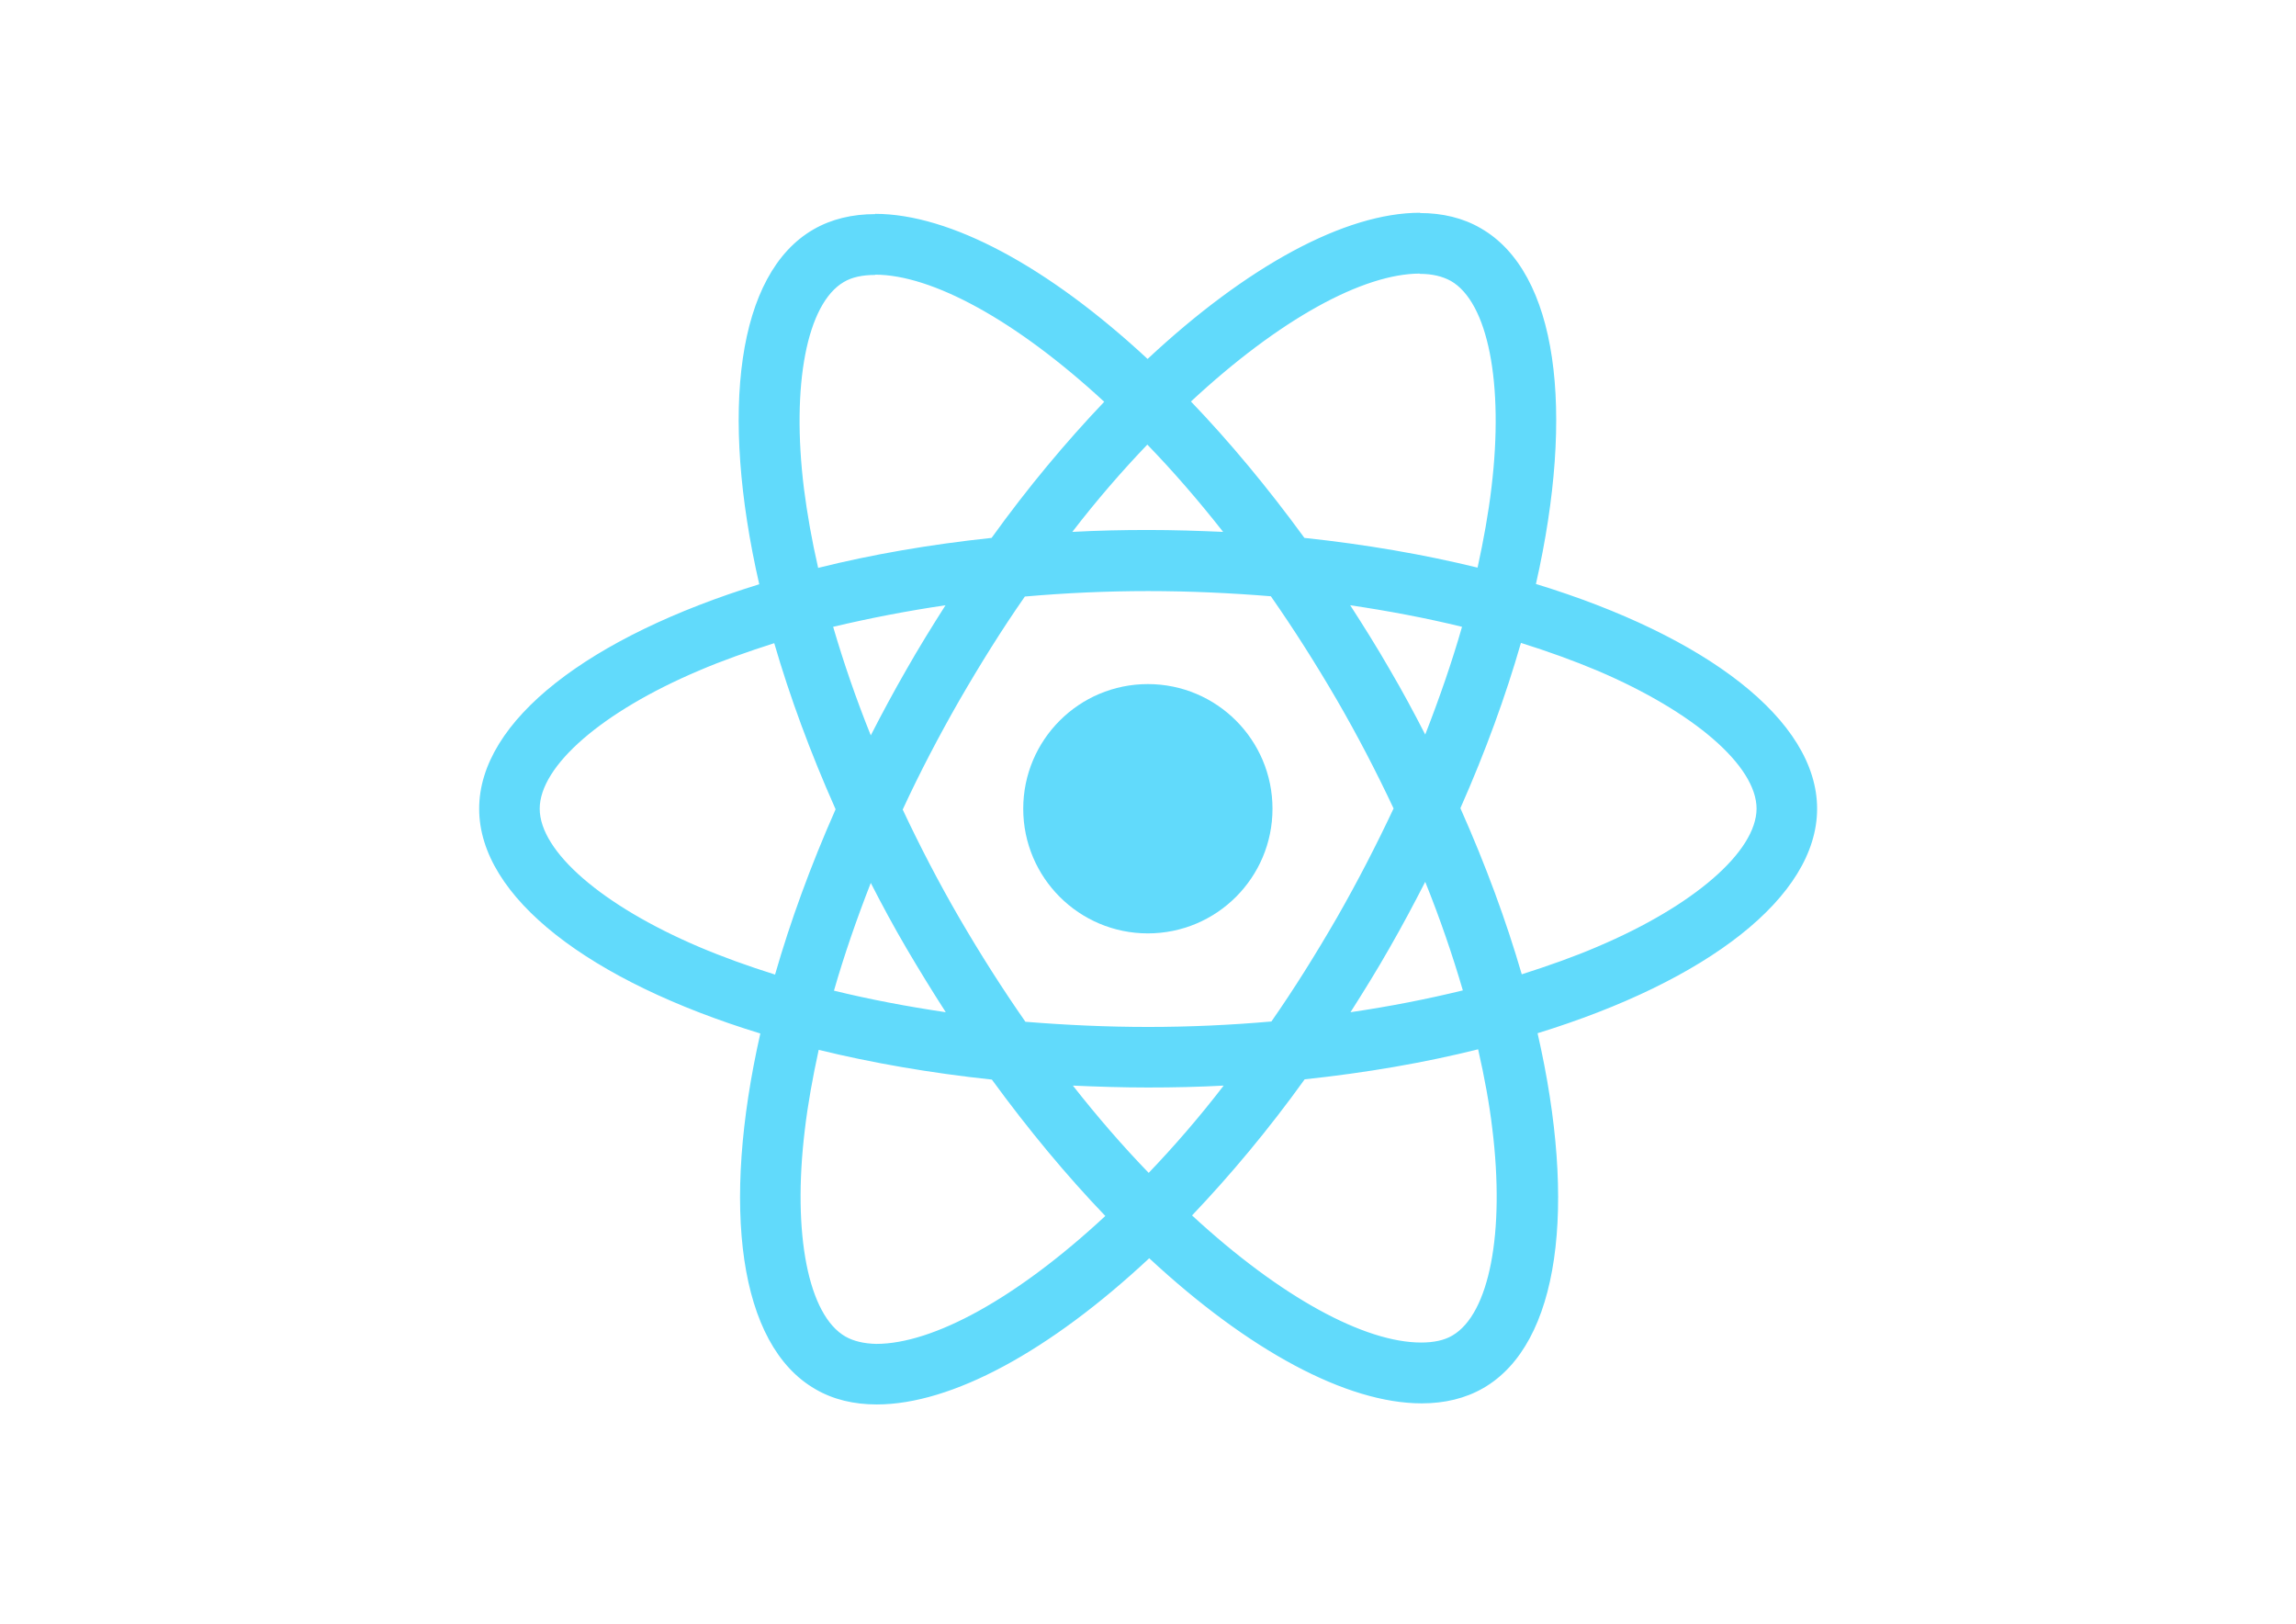
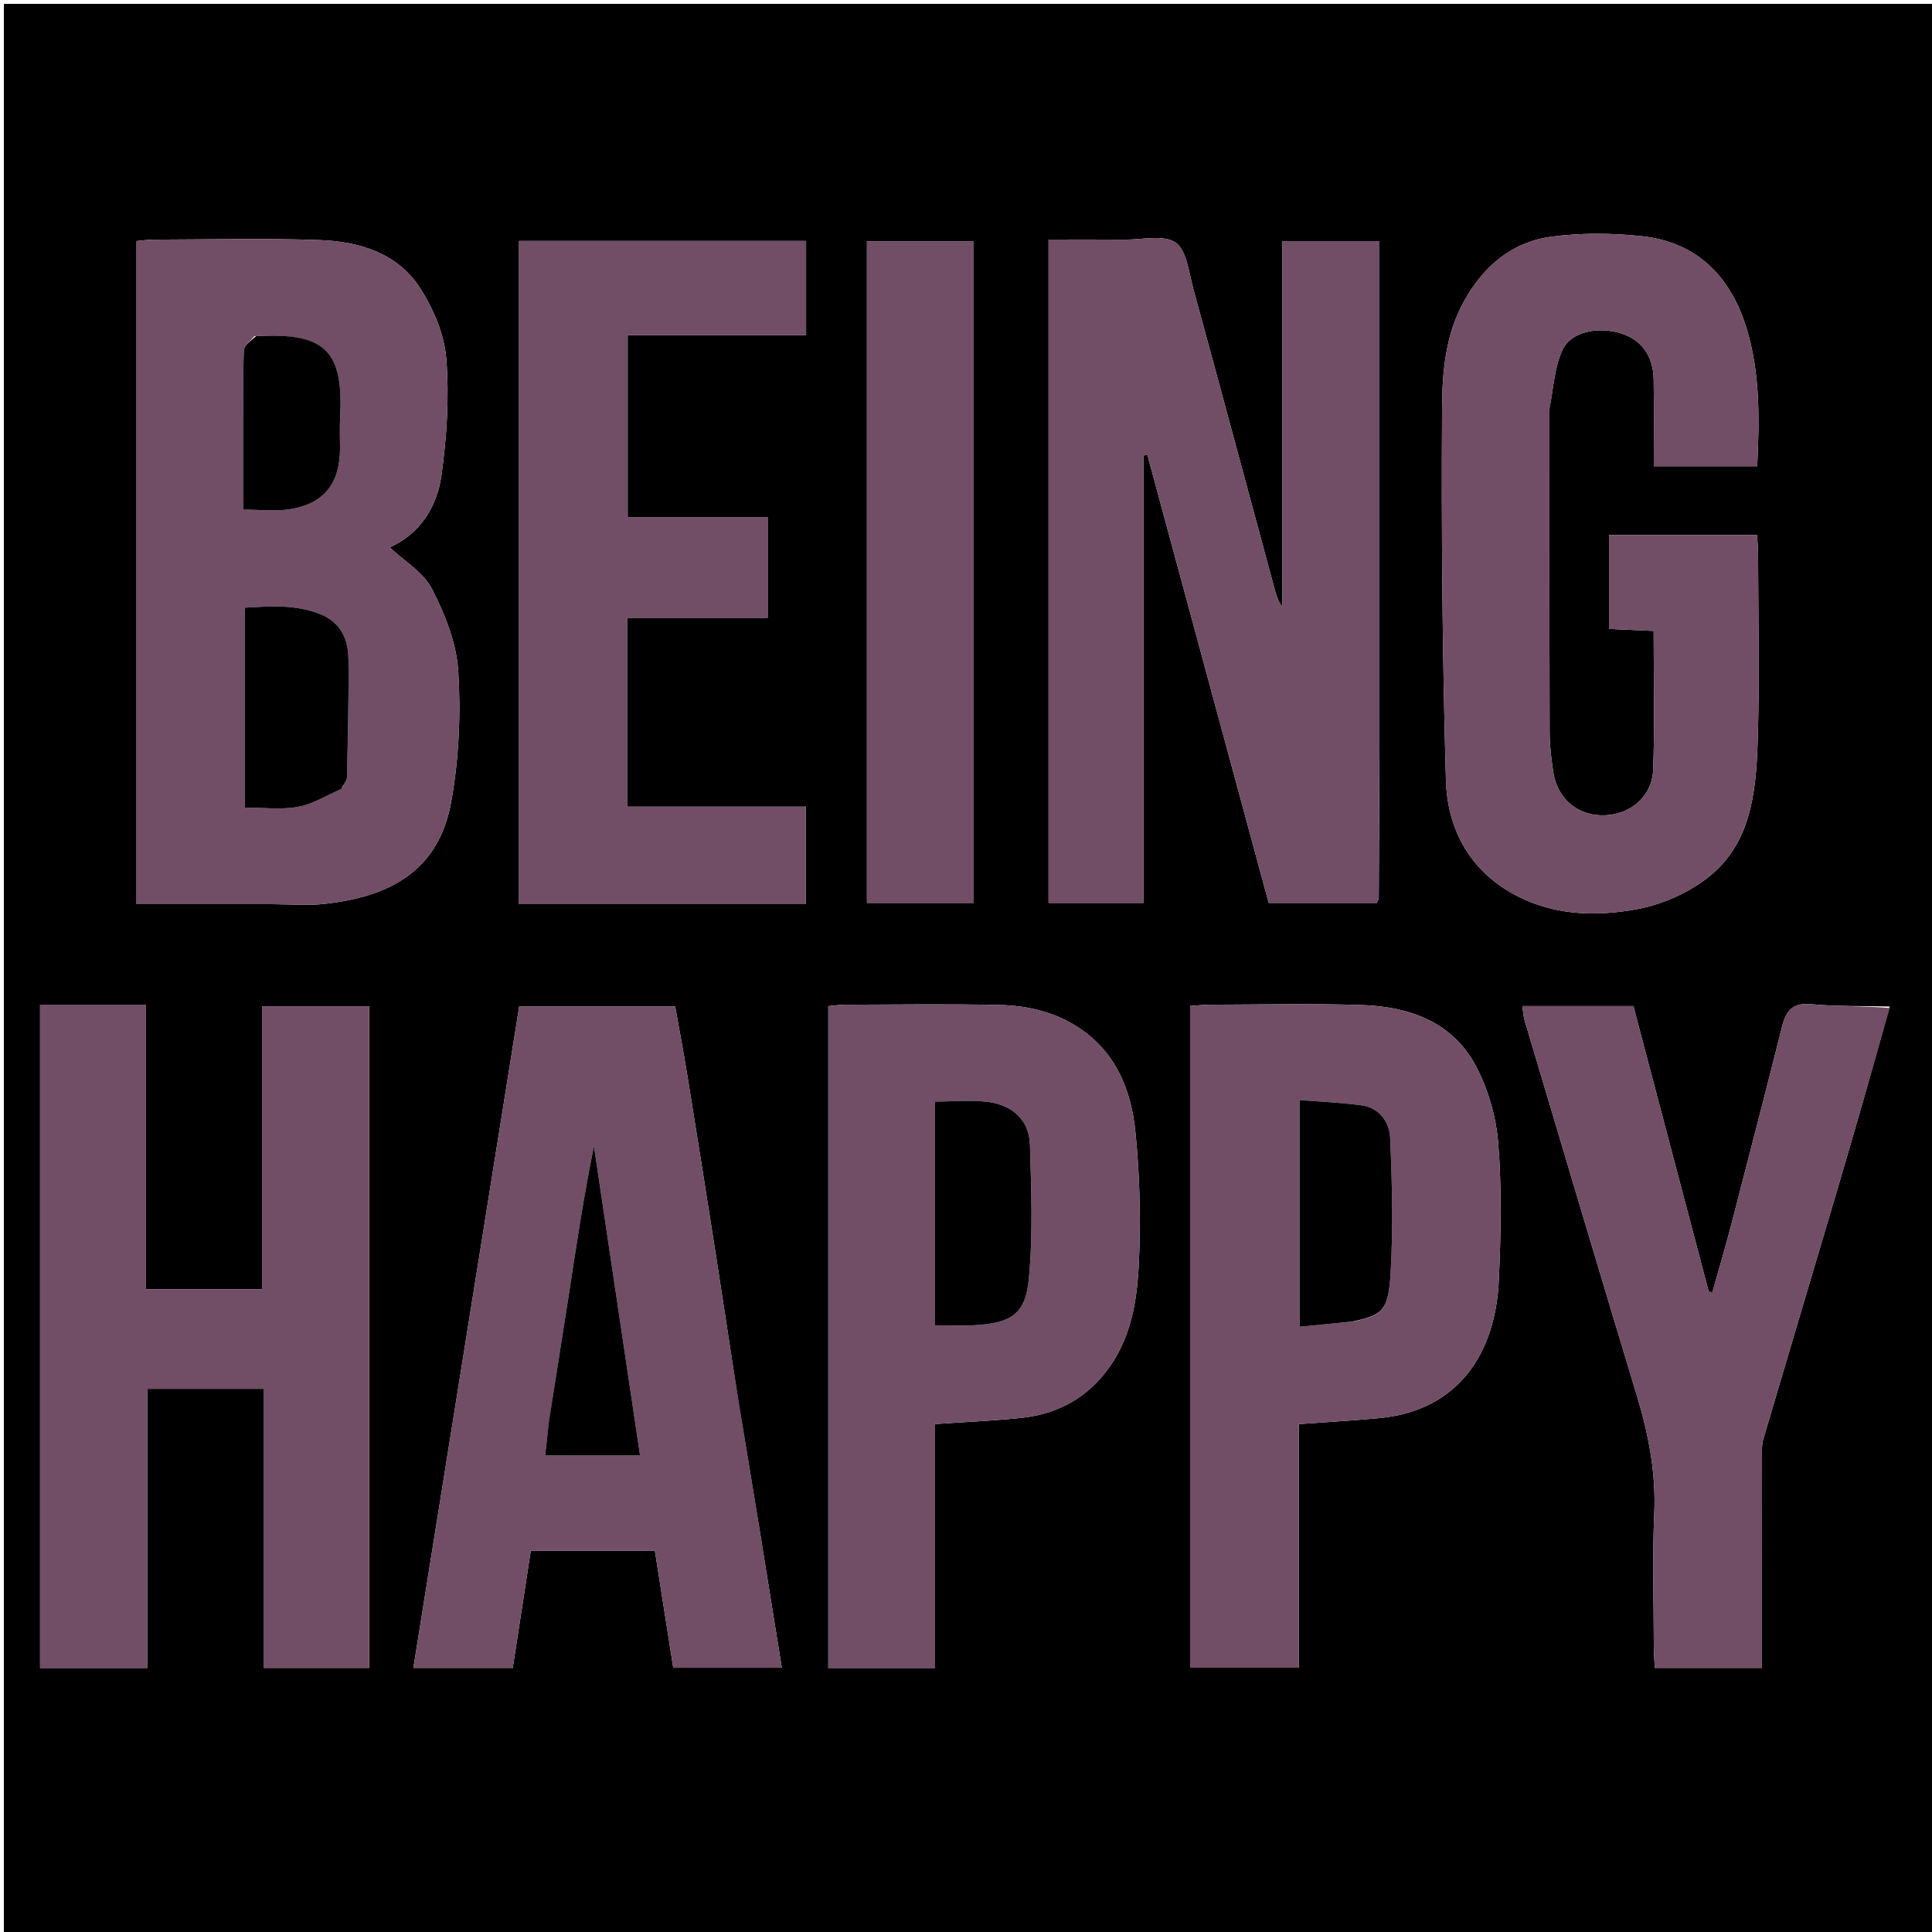
- <svg xmlns="http://www.w3.org/2000/svg" viewBox="0 0 841.9 595.3">
-   <g fill="#61DAFB">
-     <path d="M666.3 296.5c0-32.5-40.7-63.3-103.1-82.4 14.4-63.6 8-114.2-20.2-130.4-6.5-3.8-14.1-5.6-22.4-5.6v22.3c4.6 0 8.3.9 11.4 2.6 13.6 7.8 19.5 37.5 14.9 75.7-1.1 9.4-2.9 19.3-5.1 29.4-19.6-4.8-41-8.5-63.5-10.9-13.5-18.5-27.5-35.3-41.6-50 32.6-30.3 63.2-46.9 84-46.9V78c-27.5 0-63.5 19.6-99.9 53.6-36.4-33.8-72.4-53.2-99.9-53.2v22.3c20.7 0 51.4 16.5 84 46.6-14 14.7-28 31.4-41.3 49.9-22.6 2.4-44 6.1-63.6 11-2.3-10-4-19.7-5.2-29-4.7-38.2 1.1-67.9 14.6-75.8 3-1.8 6.9-2.6 11.5-2.6V78.5c-8.4 0-16 1.8-22.6 5.6-28.1 16.2-34.4 66.7-19.9 130.1-62.2 19.2-102.7 49.9-102.7 82.3 0 32.5 40.7 63.3 103.1 82.4-14.4 63.6-8 114.2 20.2 130.4 6.5 3.8 14.1 5.6 22.5 5.6 27.5 0 63.5-19.6 99.9-53.6 36.4 33.8 72.4 53.2 99.9 53.2 8.4 0 16-1.8 22.6-5.6 28.1-16.2 34.4-66.7 19.9-130.1 62-19.1 102.5-49.9 102.5-82.3zm-130.2-66.7c-3.7 12.9-8.3 26.2-13.5 39.5-4.1-8-8.4-16-13.1-24-4.6-8-9.5-15.8-14.4-23.4 14.2 2.1 27.9 4.7 41 7.9zm-45.8 106.5c-7.8 13.5-15.8 26.3-24.1 38.2-14.9 1.3-30 2-45.2 2-15.1 0-30.2-.7-45-1.9-8.3-11.9-16.4-24.6-24.2-38-7.6-13.1-14.5-26.4-20.8-39.8 6.2-13.4 13.2-26.8 20.7-39.9 7.8-13.5 15.8-26.3 24.1-38.2 14.9-1.3 30-2 45.2-2 15.1 0 30.2.7 45 1.9 8.3 11.9 16.4 24.6 24.2 38 7.6 13.1 14.5 26.4 20.8 39.8-6.3 13.4-13.2 26.8-20.7 39.9zm32.3-13c5.4 13.4 10 26.8 13.8 39.8-13.1 3.2-26.9 5.9-41.2 8 4.9-7.7 9.8-15.6 14.4-23.7 4.6-8 8.9-16.1 13-24.1zM421.2 430c-9.3-9.6-18.6-20.3-27.8-32 9 .4 18.2.7 27.5.7 9.4 0 18.7-.2 27.8-.7-9 11.7-18.3 22.4-27.5 32zm-74.4-58.9c-14.2-2.1-27.9-4.7-41-7.9 3.7-12.9 8.3-26.2 13.5-39.5 4.1 8 8.4 16 13.1 24 4.7 8 9.5 15.8 14.4 23.4zM420.7 163c9.3 9.6 18.6 20.3 27.8 32-9-.4-18.2-.7-27.5-.7-9.4 0-18.7.2-27.8.7 9-11.7 18.3-22.4 27.5-32zm-74 58.9c-4.9 7.7-9.8 15.6-14.4 23.7-4.6 8-8.9 16-13 24-5.4-13.4-10-26.8-13.8-39.8 13.1-3.1 26.9-5.8 41.2-7.9zm-90.5 125.2c-35.4-15.1-58.3-34.9-58.3-50.6 0-15.7 22.9-35.6 58.3-50.6 8.6-3.7 18-7 27.7-10.1 5.7 19.6 13.2 40 22.5 60.9-9.2 20.8-16.6 41.1-22.2 60.6-9.9-3.1-19.3-6.5-28-10.2zM310 490c-13.6-7.8-19.5-37.5-14.9-75.7 1.1-9.4 2.9-19.3 5.1-29.4 19.6 4.8 41 8.5 63.5 10.9 13.5 18.5 27.5 35.3 41.6 50-32.6 30.3-63.2 46.9-84 46.9-4.5-.1-8.3-1-11.3-2.7zm237.2-76.2c4.7 38.2-1.1 67.9-14.6 75.8-3 1.8-6.9 2.6-11.5 2.6-20.7 0-51.4-16.5-84-46.6 14-14.7 28-31.4 41.3-49.9 22.6-2.4 44-6.1 63.6-11 2.3 10.1 4.1 19.8 5.2 29.1zm38.5-66.7c-8.6 3.7-18 7-27.7 10.1-5.7-19.6-13.2-40-22.5-60.9 9.2-20.8 16.6-41.1 22.2-60.6 9.9 3.1 19.3 6.5 28.1 10.2 35.4 15.1 58.3 34.9 58.3 50.6-.1 15.7-23 35.6-58.4 50.6zM320.8 78.4z" />
-     <circle cx="420.9" cy="296.5" r="45.7" />
-     <path d="M520.5 78.1z" />
-   </g>
+ <svg xmlns="http://www.w3.org/2000/svg" version="1.1" id="Layer_1" x="0px" y="0px" width="100%" viewBox="0 0 500 500" enable-background="new 0 0 500 500" xml:space="preserve">
+   <path fill="#000000" opacity="1" stroke="none" d=" M501,199   C501,300 501,400.5 501,501   C334.333,501 167.667,501 1,501   C1,334.333 1,167.667 1,1   C167.667,1 334.333,1 501,1   C501,66.833 501,132.667 501,199  M356.999,192.5   C356.999,149.113 356.999,105.726 356.999,62.416   C348.197,62.416 340.297,62.416 331.843,62.416   C331.843,94.24 331.843,125.652 331.843,157.064   C330.797,155.671 330.364,154.27 329.982,152.857   C322.94,126.824 315.944,100.779 308.829,74.767   C307.675,70.55 307.156,64.813 304.249,62.79   C301.174,60.652 295.596,62.052 291.111,62.015   C284.525,61.96 277.938,62.001 271.369,62.001   C271.369,119.74 271.369,176.619 271.369,233.664   C279.638,233.664 287.536,233.664 295.968,233.664   C295.968,194.845 295.968,156.357 295.968,117.869   C296.295,117.83 296.622,117.79 296.948,117.751   C307.414,156.398 317.879,195.044 328.339,233.668   C337.933,233.668 347.181,233.668 356.286,233.668   C356.571,233.051 356.821,232.76 356.823,232.468   C356.895,219.479 356.946,206.489 356.999,192.5  M70.498,234   C74.996,233.999 79.539,234.414 83.982,233.922   C100.499,232.095 113.546,225.731 116.813,207.298   C118.76,196.316 119.285,184.85 118.598,173.715   C118.152,166.469 115.175,159.021 111.809,152.442   C109.622,148.166 104.695,145.291 100.856,141.655   C108.667,138.163 113.099,131.222 114.241,123.035   C115.627,113.095 116.281,102.855 115.5,92.883   C115.013,86.647 112.235,80.067 108.819,74.702   C102.962,65.501 93.004,62.5 82.697,62.131   C68.39,61.619 54.051,61.992 39.725,62.019   C38.289,62.022 36.853,62.252 35.331,62.384   C35.331,119.664 35.331,176.543 35.331,234   C46.935,234 58.217,234 70.498,234  M17.602,260.001   C15.187,260.001 12.773,260.001 10.37,260.001   C10.37,317.747 10.37,374.624 10.37,431.666   C19.639,431.666 28.536,431.666 38.18,431.666   C38.18,407.325 38.18,383.307 38.18,359.429   C48.502,359.429 58.068,359.429 68.195,359.429   C68.195,383.749 68.195,407.646 68.195,431.65   C77.67,431.65 86.568,431.65 95.538,431.65   C95.538,374.304 95.538,317.31 95.538,260.428   C86.171,260.428 77.271,260.428 67.811,260.428   C67.811,285.079 67.811,309.308 67.811,333.654   C57.669,333.654 48.105,333.654 37.792,333.654   C37.792,308.969 37.792,284.62 37.792,260.001   C30.886,260.001 24.731,260.001 17.602,260.001  M400.999,105.609   C402.058,100.522 402.245,95.02 404.417,90.464   C406.668,85.741 413.658,84.483 419.419,86.239   C424.754,87.864 427.857,92.032 427.965,98.218   C428.093,105.65 427.995,113.086 427.995,120.65   C437.335,120.65 445.9,120.65 454.766,120.65   C455.348,108.399 455.539,96.488 452.005,84.96   C447.889,71.534 439.173,62.626 424.78,61.113   C417.146,60.311 409.252,60.242 401.658,61.236   C391.43,62.574 384.088,68.702 378.978,77.806   C374.072,86.547 373.261,96.208 373.206,105.615   C373.017,137.725 373.288,169.851 374.208,201.948   C374.552,213.918 379.819,224.408 390.712,230.821   C401.081,236.925 412.655,237.391 423.954,235.229   C430.32,234.011 436.97,231.055 442.059,227.057   C453.048,218.428 454.427,205.25 454.862,192.479   C455.423,176 455.008,159.486 454.985,142.988   C454.982,141.407 454.782,139.826 454.687,138.447   C441.472,138.447 428.905,138.447 416.412,138.447   C416.412,146.805 416.412,154.711 416.412,162.764   C420.397,162.942 423.983,163.103 427.961,163.281   C427.961,175.56 428.269,187.372 427.844,199.157   C427.596,206.053 422.139,210.691 415.438,210.988   C408.528,211.294 403.086,206.897 402.005,199.901   C401.478,196.489 401.051,193.02 401.042,189.575   C400.965,161.911 400.999,134.247 400.999,105.609  M191.145,363.19   C189.258,350.827 187.406,338.459 185.475,326.103   C183.013,310.342 180.518,294.586 177.972,278.839   C176.961,272.583 175.777,266.356 174.73,260.439   C160.745,260.439 147.519,260.439 134.377,260.439   C125.217,317.685 116.128,374.493 106.982,431.657   C115.797,431.657 124.191,431.657 132.697,431.657   C134.27,421.438 135.793,411.537 137.357,401.375   C148.188,401.375 158.895,401.375 169.491,401.375   C171.122,411.769 172.692,421.78 174.235,431.618   C183.837,431.618 192.753,431.618 202.331,431.618   C198.669,408.762 195.084,386.38 191.145,363.19  M241.999,388.5   C241.999,381.754 241.999,375.008 241.999,368.548   C250.046,367.989 257.163,367.694 264.233,366.954   C273.718,365.961 281.441,361.764 287.093,353.827   C293.466,344.879 294.507,334.488 294.847,324.148   C295.191,313.726 294.885,303.208 293.832,292.836   C292.783,282.49 289.093,272.975 280.062,266.582   C273.659,262.049 266.271,260.25 258.634,260.084   C245.312,259.793 231.98,259.991 218.652,260.02   C217.222,260.023 215.792,260.26 214.363,260.389   C214.363,317.721 214.363,374.605 214.363,431.669   C223.628,431.669 232.526,431.669 241.999,431.669   C241.999,417.398 241.999,403.449 241.999,388.5  M308.001,356.5   C308.001,381.554 308.001,406.608 308.001,431.595   C317.793,431.595 326.69,431.595 336.141,431.595   C336.141,410.304 336.141,389.412 336.141,368.561   C343.438,368.024 350.179,367.641 356.898,367.013   C377.527,365.083 387.06,350.11 387.901,331.289   C388.428,319.491 388.673,307.597 387.741,295.849   C387.198,289.012 385.134,281.814 381.895,275.775   C375.767,264.35 364.542,260.487 352.277,260.095   C339.304,259.68 326.306,259.991 313.319,260.015   C311.711,260.018 310.103,260.199 308.001,260.328   C308.001,292.309 308.001,323.904 308.001,356.5  M158.5,234   C175.24,234 191.98,234 208.55,234   C208.55,225.147 208.55,217.243 208.55,208.763   C192.868,208.763 177.628,208.763 162.386,208.763   C162.386,192.262 162.386,176.361 162.386,159.876   C174.671,159.876 186.583,159.876 198.672,159.876   C198.672,151.05 198.672,142.816 198.672,133.818   C186.33,133.818 174.293,133.818 162.443,133.818   C162.443,117.812 162.443,102.576 162.443,86.76   C178.121,86.76 193.361,86.76 208.612,86.76   C208.612,78.263 208.612,70.361 208.612,62.358   C183.657,62.358 159.091,62.358 134.325,62.358   C134.325,119.614 134.325,176.512 134.325,234   C142.259,234 149.88,234 158.5,234  M489.035,260.479   C482.232,260.32 475.399,260.498 468.637,259.886   C463.889,259.456 462.222,261.637 461.21,265.653   C456.868,282.882 452.432,300.087 447.962,317.283   C446.47,323.022 444.773,328.708 443.169,334.418   C442.854,334.379 442.539,334.34 442.224,334.301   C435.7,309.573 429.177,284.846 422.72,260.374   C412.819,260.374 403.573,260.374 393.971,260.374   C394.214,261.902 394.265,263.048 394.583,264.114   C404.219,296.437 413.813,328.773 423.581,361.056   C426.619,371.096 428.603,381.13 428.119,391.748   C427.596,403.221 427.99,414.736 428.012,426.233   C428.016,428.004 428.171,429.775 428.261,431.648   C437.656,431.648 446.554,431.648 455.99,431.648   C455.99,429.509 455.99,427.717 455.99,425.925   C455.991,409.762 455.982,393.6 456.004,377.437   C456.007,375.781 455.878,374.034 456.334,372.483   C462.646,351.018 469.085,329.591 475.419,308.133   C480.028,292.522 484.527,276.88 489.035,260.479  M251.999,186.5   C251.999,145.109 251.999,103.719 251.999,62.421   C242.188,62.421 233.288,62.421 224.365,62.421   C224.365,119.725 224.365,176.608 224.365,233.668   C233.63,233.668 242.528,233.668 251.999,233.668   C251.999,218.062 251.999,202.781 251.999,186.5  z" />
+   <path fill="#714D66" opacity="1" stroke="none" d=" M356.999,193   C356.946,206.489 356.895,219.479 356.823,232.468   C356.821,232.76 356.571,233.051 356.286,233.668   C347.181,233.668 337.933,233.668 328.339,233.668   C317.879,195.044 307.414,156.398 296.948,117.751   C296.622,117.79 296.295,117.83 295.968,117.869   C295.968,156.357 295.968,194.845 295.968,233.664   C287.536,233.664 279.638,233.664 271.369,233.664   C271.369,176.619 271.369,119.74 271.369,62.001   C277.938,62.001 284.525,61.96 291.111,62.015   C295.596,62.052 301.174,60.652 304.249,62.79   C307.156,64.813 307.675,70.55 308.829,74.767   C315.944,100.779 322.94,126.824 329.982,152.857   C330.364,154.27 330.797,155.671 331.843,157.064   C331.843,125.652 331.843,94.24 331.843,62.416   C340.297,62.416 348.197,62.416 356.999,62.416   C356.999,105.726 356.999,149.113 356.999,193  z" />
+   <path fill="#714D66" opacity="1" stroke="none" d=" M69.999,234   C58.217,234 46.935,234 35.331,234   C35.331,176.543 35.331,119.664 35.331,62.384   C36.853,62.252 38.289,62.022 39.725,62.019   C54.051,61.992 68.39,61.619 82.697,62.131   C93.004,62.5 102.962,65.501 108.819,74.702   C112.235,80.067 115.013,86.647 115.5,92.883   C116.281,102.855 115.627,113.095 114.241,123.035   C113.099,131.222 108.667,138.163 100.856,141.655   C104.695,145.291 109.622,148.166 111.809,152.442   C115.175,159.021 118.152,166.469 118.598,173.715   C119.285,184.85 118.76,196.316 116.813,207.298   C113.546,225.731 100.499,232.095 83.982,233.922   C79.539,234.414 74.996,233.999 69.999,234  M88.589,203.822   C89.011,202.926 89.782,202.038 89.801,201.134   C90.018,190.939 90.295,180.739 90.179,170.545   C90.12,165.329 88.153,160.987 82.703,158.863   C76.325,156.377 69.887,156.898 63.358,157.272   C63.358,174.734 63.358,191.607 63.358,209   C68.157,209 72.716,209.596 77.03,208.822   C80.85,208.136 84.397,205.928 88.589,203.822  M65.796,87.023   C64.867,88.219 63.198,89.379 63.137,90.618   C62.85,96.429 63.003,102.262 63.002,108.087   C63.001,115.859 63.002,123.631 63.002,131.894   C67.387,131.894 71.24,132.373 74.929,131.798   C83.826,130.412 87.957,125.175 87.999,116.076   C88.011,113.413 87.875,110.744 88.021,108.089   C88.966,90.843 84.209,85.982 65.796,87.023  z" />
+   <path fill="#714D66" opacity="1" stroke="none" d=" M18.089,260.001   C24.731,260.001 30.886,260.001 37.792,260.001   C37.792,284.62 37.792,308.969 37.792,333.654   C48.105,333.654 57.669,333.654 67.811,333.654   C67.811,309.308 67.811,285.079 67.811,260.428   C77.271,260.428 86.171,260.428 95.538,260.428   C95.538,317.31 95.538,374.304 95.538,431.65   C86.568,431.65 77.67,431.65 68.195,431.65   C68.195,407.646 68.195,383.749 68.195,359.429   C58.068,359.429 48.502,359.429 38.18,359.429   C38.18,383.307 38.18,407.325 38.18,431.666   C28.536,431.666 19.639,431.666 10.37,431.666   C10.37,374.624 10.37,317.747 10.37,260.001   C12.773,260.001 15.187,260.001 18.089,260.001  z" />
+   <path fill="#714D66" opacity="1" stroke="none" d=" M400.999,106.095   C400.999,134.247 400.965,161.911 401.042,189.575   C401.051,193.02 401.478,196.489 402.005,199.901   C403.086,206.897 408.528,211.294 415.438,210.988   C422.139,210.691 427.596,206.053 427.844,199.157   C428.269,187.372 427.961,175.56 427.961,163.281   C423.983,163.103 420.397,162.942 416.412,162.764   C416.412,154.711 416.412,146.805 416.412,138.447   C428.905,138.447 441.472,138.447 454.687,138.447   C454.782,139.826 454.982,141.407 454.985,142.988   C455.008,159.486 455.423,176 454.862,192.479   C454.427,205.25 453.048,218.428 442.059,227.057   C436.97,231.055 430.32,234.011 423.954,235.229   C412.655,237.391 401.081,236.925 390.712,230.821   C379.819,224.408 374.552,213.918 374.208,201.948   C373.288,169.851 373.017,137.725 373.206,105.615   C373.261,96.208 374.072,86.547 378.978,77.806   C384.088,68.702 391.43,62.574 401.658,61.236   C409.252,60.242 417.146,60.311 424.78,61.113   C439.173,62.626 447.889,71.534 452.005,84.96   C455.539,96.488 455.348,108.399 454.766,120.65   C445.9,120.65 437.335,120.65 427.995,120.65   C427.995,113.086 428.093,105.65 427.965,98.218   C427.857,92.032 424.754,87.864 419.419,86.239   C413.658,84.483 406.668,85.741 404.417,90.464   C402.245,95.02 402.058,100.522 400.999,106.095  z" />
+   <path fill="#714D66" opacity="1" stroke="none" d=" M191.321,363.593   C195.084,386.38 198.669,408.762 202.331,431.618   C192.753,431.618 183.837,431.618 174.235,431.618   C172.692,421.78 171.122,411.769 169.491,401.375   C158.895,401.375 148.188,401.375 137.357,401.375   C135.793,411.537 134.27,421.438 132.697,431.657   C124.191,431.657 115.797,431.657 106.982,431.657   C116.128,374.493 125.217,317.685 134.377,260.439   C147.519,260.439 160.745,260.439 174.73,260.439   C175.777,266.356 176.961,272.583 177.972,278.839   C180.518,294.586 183.013,310.342 185.475,326.103   C187.406,338.459 189.258,350.827 191.321,363.593  M142.01,368.588   C141.714,371.168 141.418,373.748 141.082,376.681   C149.333,376.681 157.245,376.681 165.644,376.681   C161.637,349.789 157.674,323.195 153.712,296.601   C150.994,309.872 149.03,323.191 146.987,336.499   C145.389,346.91 143.693,357.305 142.01,368.588  z" />
+   <path fill="#714D66" opacity="1" stroke="none" d=" M241.999,389   C241.999,403.449 241.999,417.398 241.999,431.669   C232.526,431.669 223.628,431.669 214.363,431.669   C214.363,374.605 214.363,317.721 214.363,260.389   C215.792,260.26 217.222,260.023 218.652,260.02   C231.98,259.991 245.312,259.793 258.634,260.084   C266.271,260.25 273.659,262.049 280.062,266.582   C289.093,272.975 292.783,282.49 293.832,292.836   C294.885,303.208 295.191,313.726 294.847,324.148   C294.507,334.488 293.466,344.879 287.093,353.827   C281.441,361.764 273.718,365.961 264.233,366.954   C257.163,367.694 250.046,367.989 241.999,368.548   C241.999,375.008 241.999,381.754 241.999,389  M241.999,311.5   C241.999,321.897 241.999,332.293 241.999,342.987   C246.034,342.987 249.192,343.146 252.328,342.957   C261.637,342.395 265.399,340.11 266.254,331.054   C267.341,319.547 266.893,307.859 266.546,296.266   C266.352,289.822 261.995,286.046 255.819,285.202   C251.467,284.607 246.968,285.087 241.999,285.087   C241.999,293.948 241.999,302.224 241.999,311.5  z" />
+   <path fill="#714D66" opacity="1" stroke="none" d=" M308.001,356   C308.001,323.904 308.001,292.309 308.001,260.328   C310.103,260.199 311.711,260.018 313.319,260.015   C326.306,259.991 339.304,259.68 352.277,260.095   C364.542,260.487 375.767,264.35 381.895,275.775   C385.134,281.814 387.198,289.012 387.741,295.849   C388.673,307.597 388.428,319.491 387.901,331.289   C387.06,350.11 377.527,365.083 356.898,367.013   C350.179,367.641 343.438,368.024 336.141,368.561   C336.141,389.412 336.141,410.304 336.141,431.595   C326.69,431.595 317.793,431.595 308.001,431.595   C308.001,406.608 308.001,381.554 308.001,356  M350.29,342.009   C357.733,340.415 359.3,339.316 359.881,329.565   C360.577,317.89 360.286,306.123 359.761,294.425   C359.584,290.489 357.046,286.71 352.448,286.071   C347.159,285.336 341.796,285.136 336.365,284.696   C336.365,304.72 336.365,323.613 336.365,343.354   C341.001,342.892 345.217,342.472 350.29,342.009  z" />
+   <path fill="#714D66" opacity="1" stroke="none" d=" M158,234   C149.88,234 142.259,234 134.325,234   C134.325,176.512 134.325,119.614 134.325,62.358   C159.091,62.358 183.657,62.358 208.612,62.358   C208.612,70.361 208.612,78.263 208.612,86.76   C193.361,86.76 178.121,86.76 162.443,86.76   C162.443,102.576 162.443,117.812 162.443,133.818   C174.293,133.818 186.33,133.818 198.672,133.818   C198.672,142.816 198.672,151.05 198.672,159.876   C186.583,159.876 174.671,159.876 162.386,159.876   C162.386,176.361 162.386,192.262 162.386,208.763   C177.628,208.763 192.868,208.763 208.55,208.763   C208.55,217.243 208.55,225.147 208.55,234   C191.98,234 175.24,234 158,234  z" />
+   <path fill="#714D66" opacity="1" stroke="none" d=" M489.055,260.865   C484.527,276.88 480.028,292.522 475.419,308.133   C469.085,329.591 462.646,351.018 456.334,372.483   C455.878,374.034 456.007,375.781 456.004,377.437   C455.982,393.6 455.991,409.762 455.99,425.925   C455.99,427.717 455.99,429.509 455.99,431.648   C446.554,431.648 437.656,431.648 428.261,431.648   C428.171,429.775 428.016,428.004 428.012,426.233   C427.99,414.736 427.596,403.221 428.119,391.748   C428.603,381.13 426.619,371.096 423.581,361.056   C413.813,328.773 404.219,296.437 394.583,264.114   C394.265,263.048 394.214,261.902 393.971,260.374   C403.573,260.374 412.819,260.374 422.72,260.374   C429.177,284.846 435.7,309.573 442.224,334.301   C442.539,334.34 442.854,334.379 443.169,334.418   C444.773,328.708 446.47,323.022 447.962,317.283   C452.432,300.087 456.868,282.882 461.21,265.653   C462.222,261.637 463.889,259.456 468.637,259.886   C475.399,260.498 482.232,260.32 489.055,260.865  z" />
+   <path fill="#714D66" opacity="1" stroke="none" d=" M251.999,187   C251.999,202.781 251.999,218.062 251.999,233.668   C242.528,233.668 233.63,233.668 224.365,233.668   C224.365,176.608 224.365,119.725 224.365,62.421   C233.288,62.421 242.188,62.421 251.999,62.421   C251.999,103.719 251.999,145.109 251.999,187  z" />
+   <path fill="#000000" opacity="1" stroke="none" d=" M88.327,204.107   C84.397,205.928 80.85,208.136 77.03,208.822   C72.716,209.596 68.157,209 63.358,209   C63.358,191.607 63.358,174.734 63.358,157.272   C69.887,156.898 76.325,156.377 82.703,158.863   C88.153,160.987 90.12,165.329 90.179,170.545   C90.295,180.739 90.018,190.939 89.801,201.134   C89.782,202.038 89.011,202.926 88.327,204.107  z" />
+   <path fill="#000000" opacity="1" stroke="none" d=" M66.266,87.014   C84.209,85.982 88.966,90.843 88.021,108.089   C87.875,110.744 88.011,113.413 87.999,116.076   C87.957,125.175 83.826,130.412 74.929,131.798   C71.24,132.373 67.387,131.894 63.002,131.894   C63.002,123.631 63.001,115.859 63.002,108.087   C63.003,102.262 62.85,96.429 63.137,90.618   C63.198,89.379 64.867,88.219 66.266,87.014  z" />
+   <path fill="#000000" opacity="1" stroke="none" d=" M142.025,368.148   C143.693,357.305 145.389,346.91 146.987,336.499   C149.03,323.191 150.994,309.872 153.712,296.601   C157.674,323.195 161.637,349.789 165.644,376.681   C157.245,376.681 149.333,376.681 141.082,376.681   C141.418,373.748 141.714,371.168 142.025,368.148  z" />
+   <path fill="#000000" opacity="1" stroke="none" d=" M241.999,311   C241.999,302.224 241.999,293.948 241.999,285.087   C246.968,285.087 251.467,284.607 255.819,285.202   C261.995,286.046 266.352,289.822 266.546,296.266   C266.893,307.859 267.341,319.547 266.254,331.054   C265.399,340.11 261.637,342.395 252.328,342.957   C249.192,343.146 246.034,342.987 241.999,342.987   C241.999,332.293 241.999,321.897 241.999,311  z" />
+   <path fill="#000000" opacity="1" stroke="none" d=" M349.862,342.03   C345.217,342.472 341.001,342.892 336.365,343.354   C336.365,323.613 336.365,304.72 336.365,284.696   C341.796,285.136 347.159,285.336 352.448,286.071   C357.046,286.71 359.584,290.489 359.761,294.425   C360.286,306.123 360.577,317.89 359.881,329.565   C359.3,339.316 357.733,340.415 349.862,342.03  z" />
</svg>
